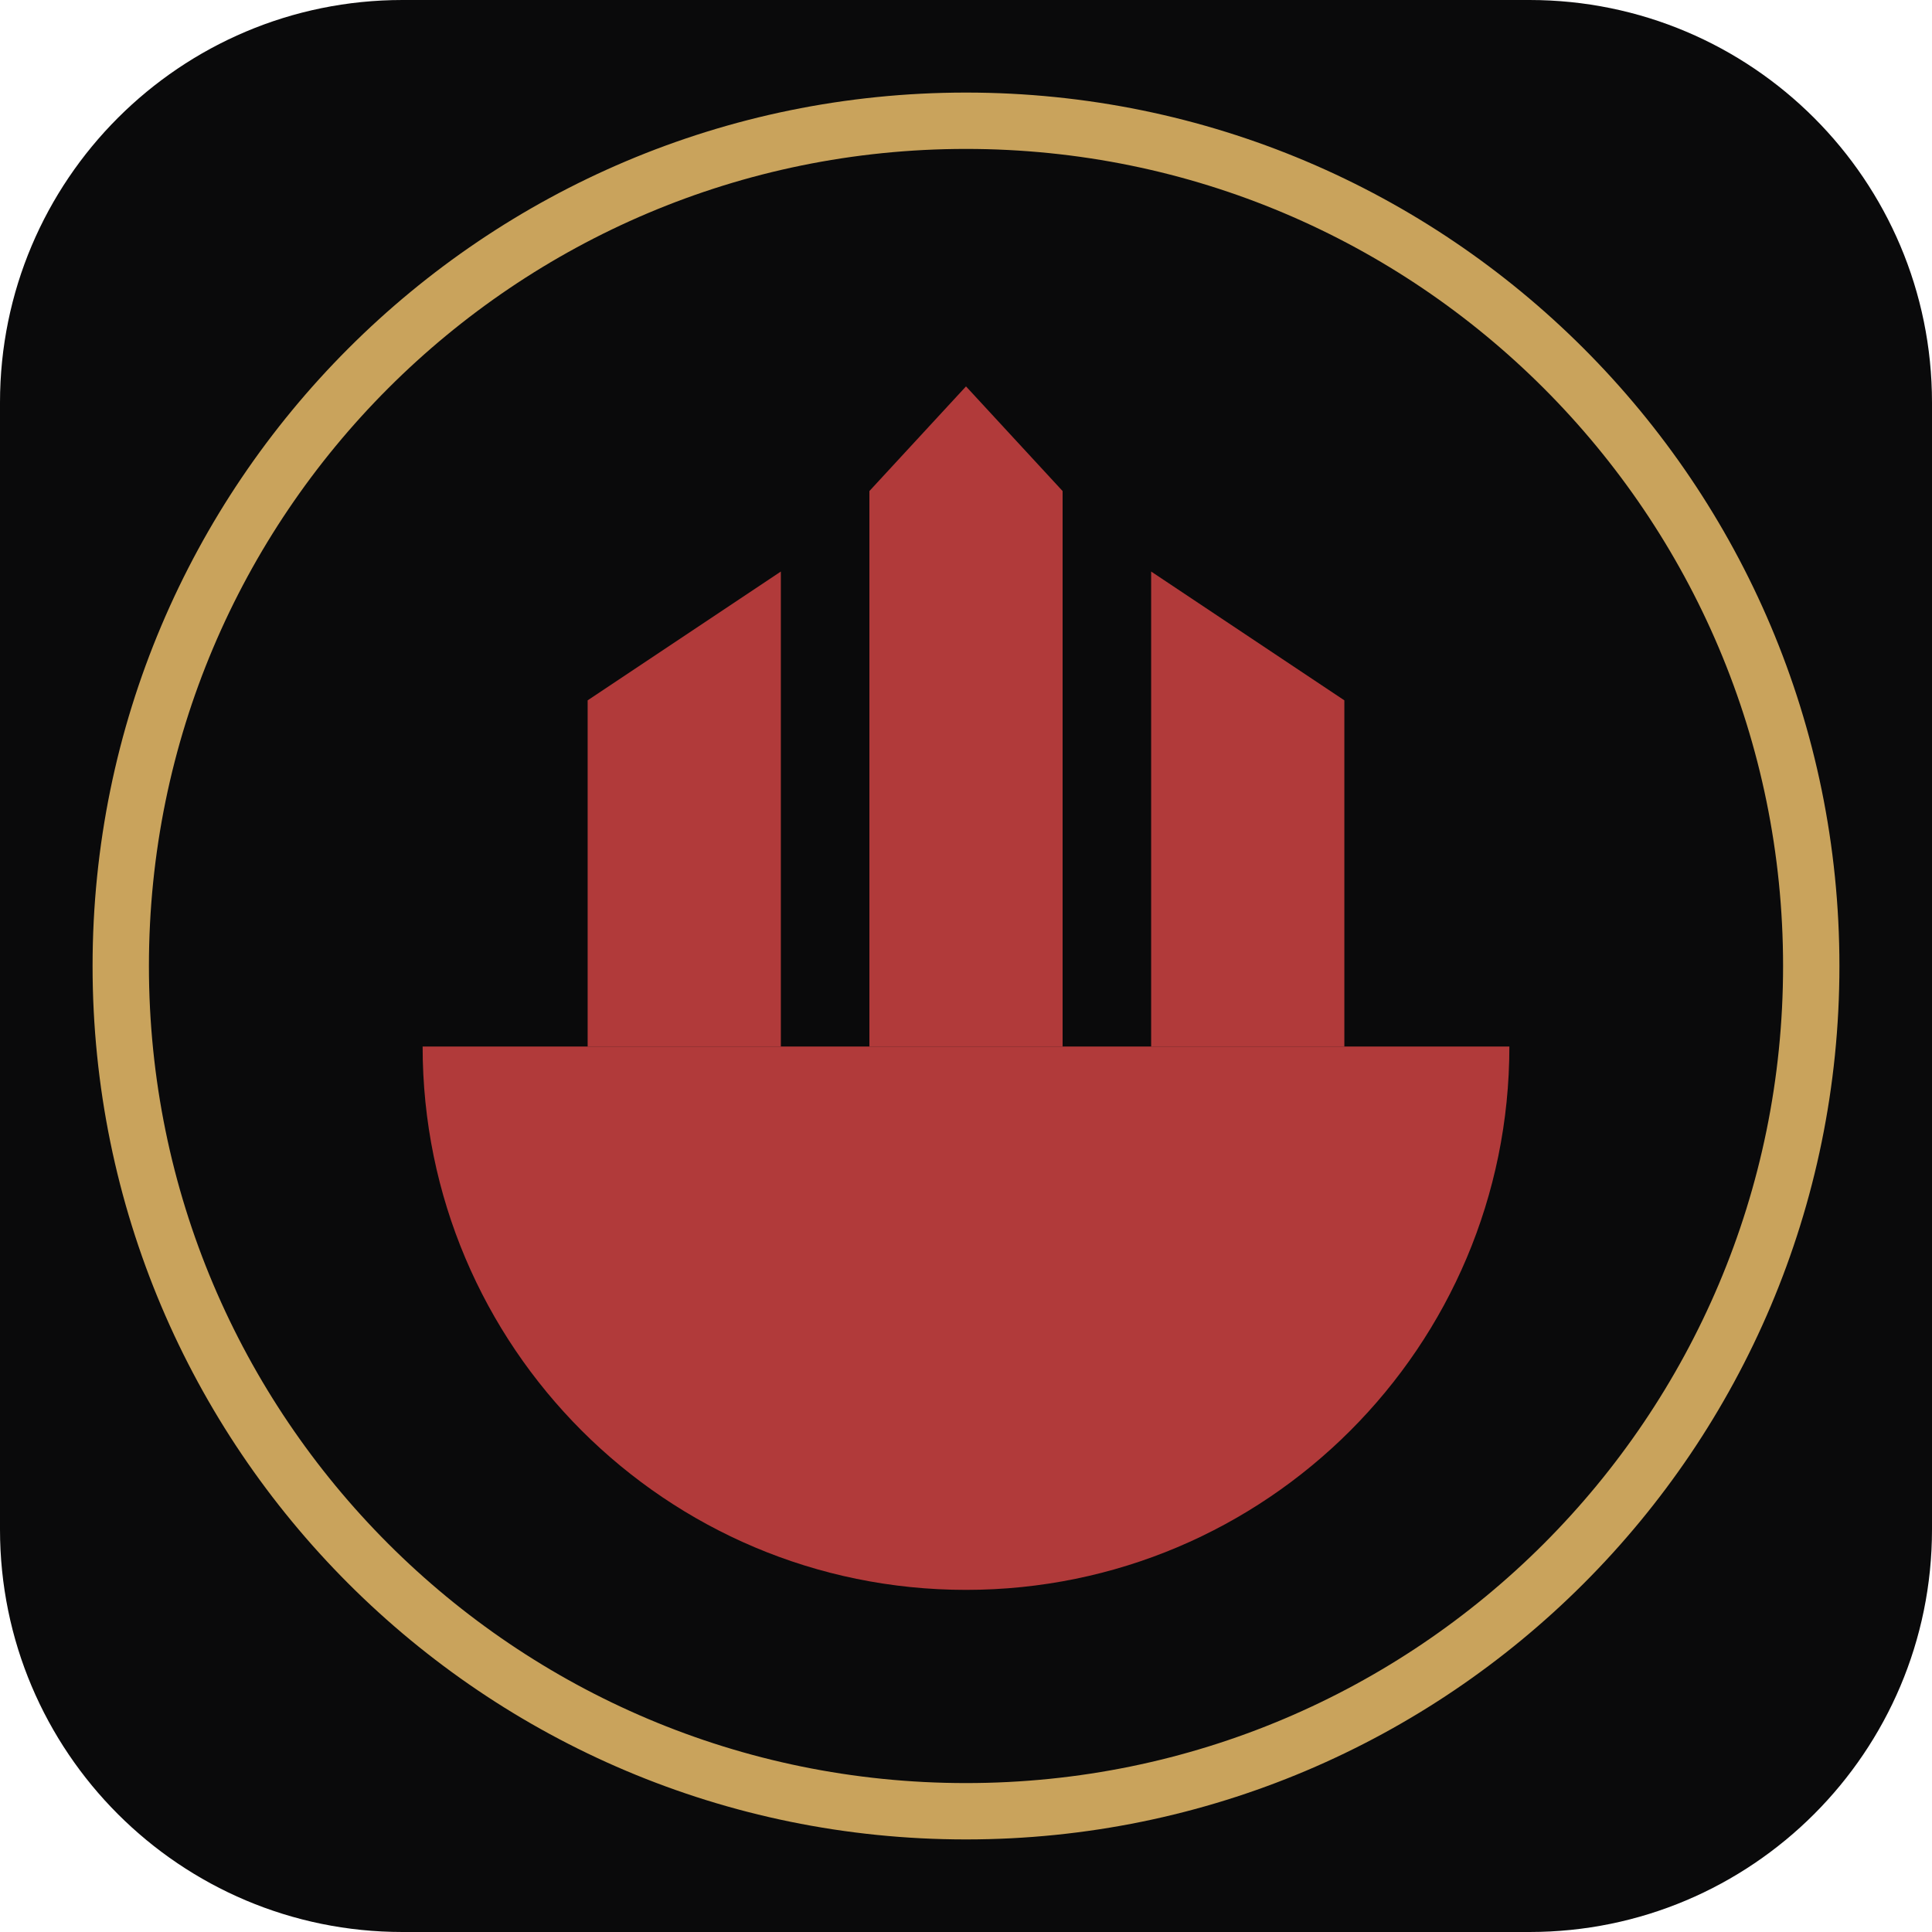
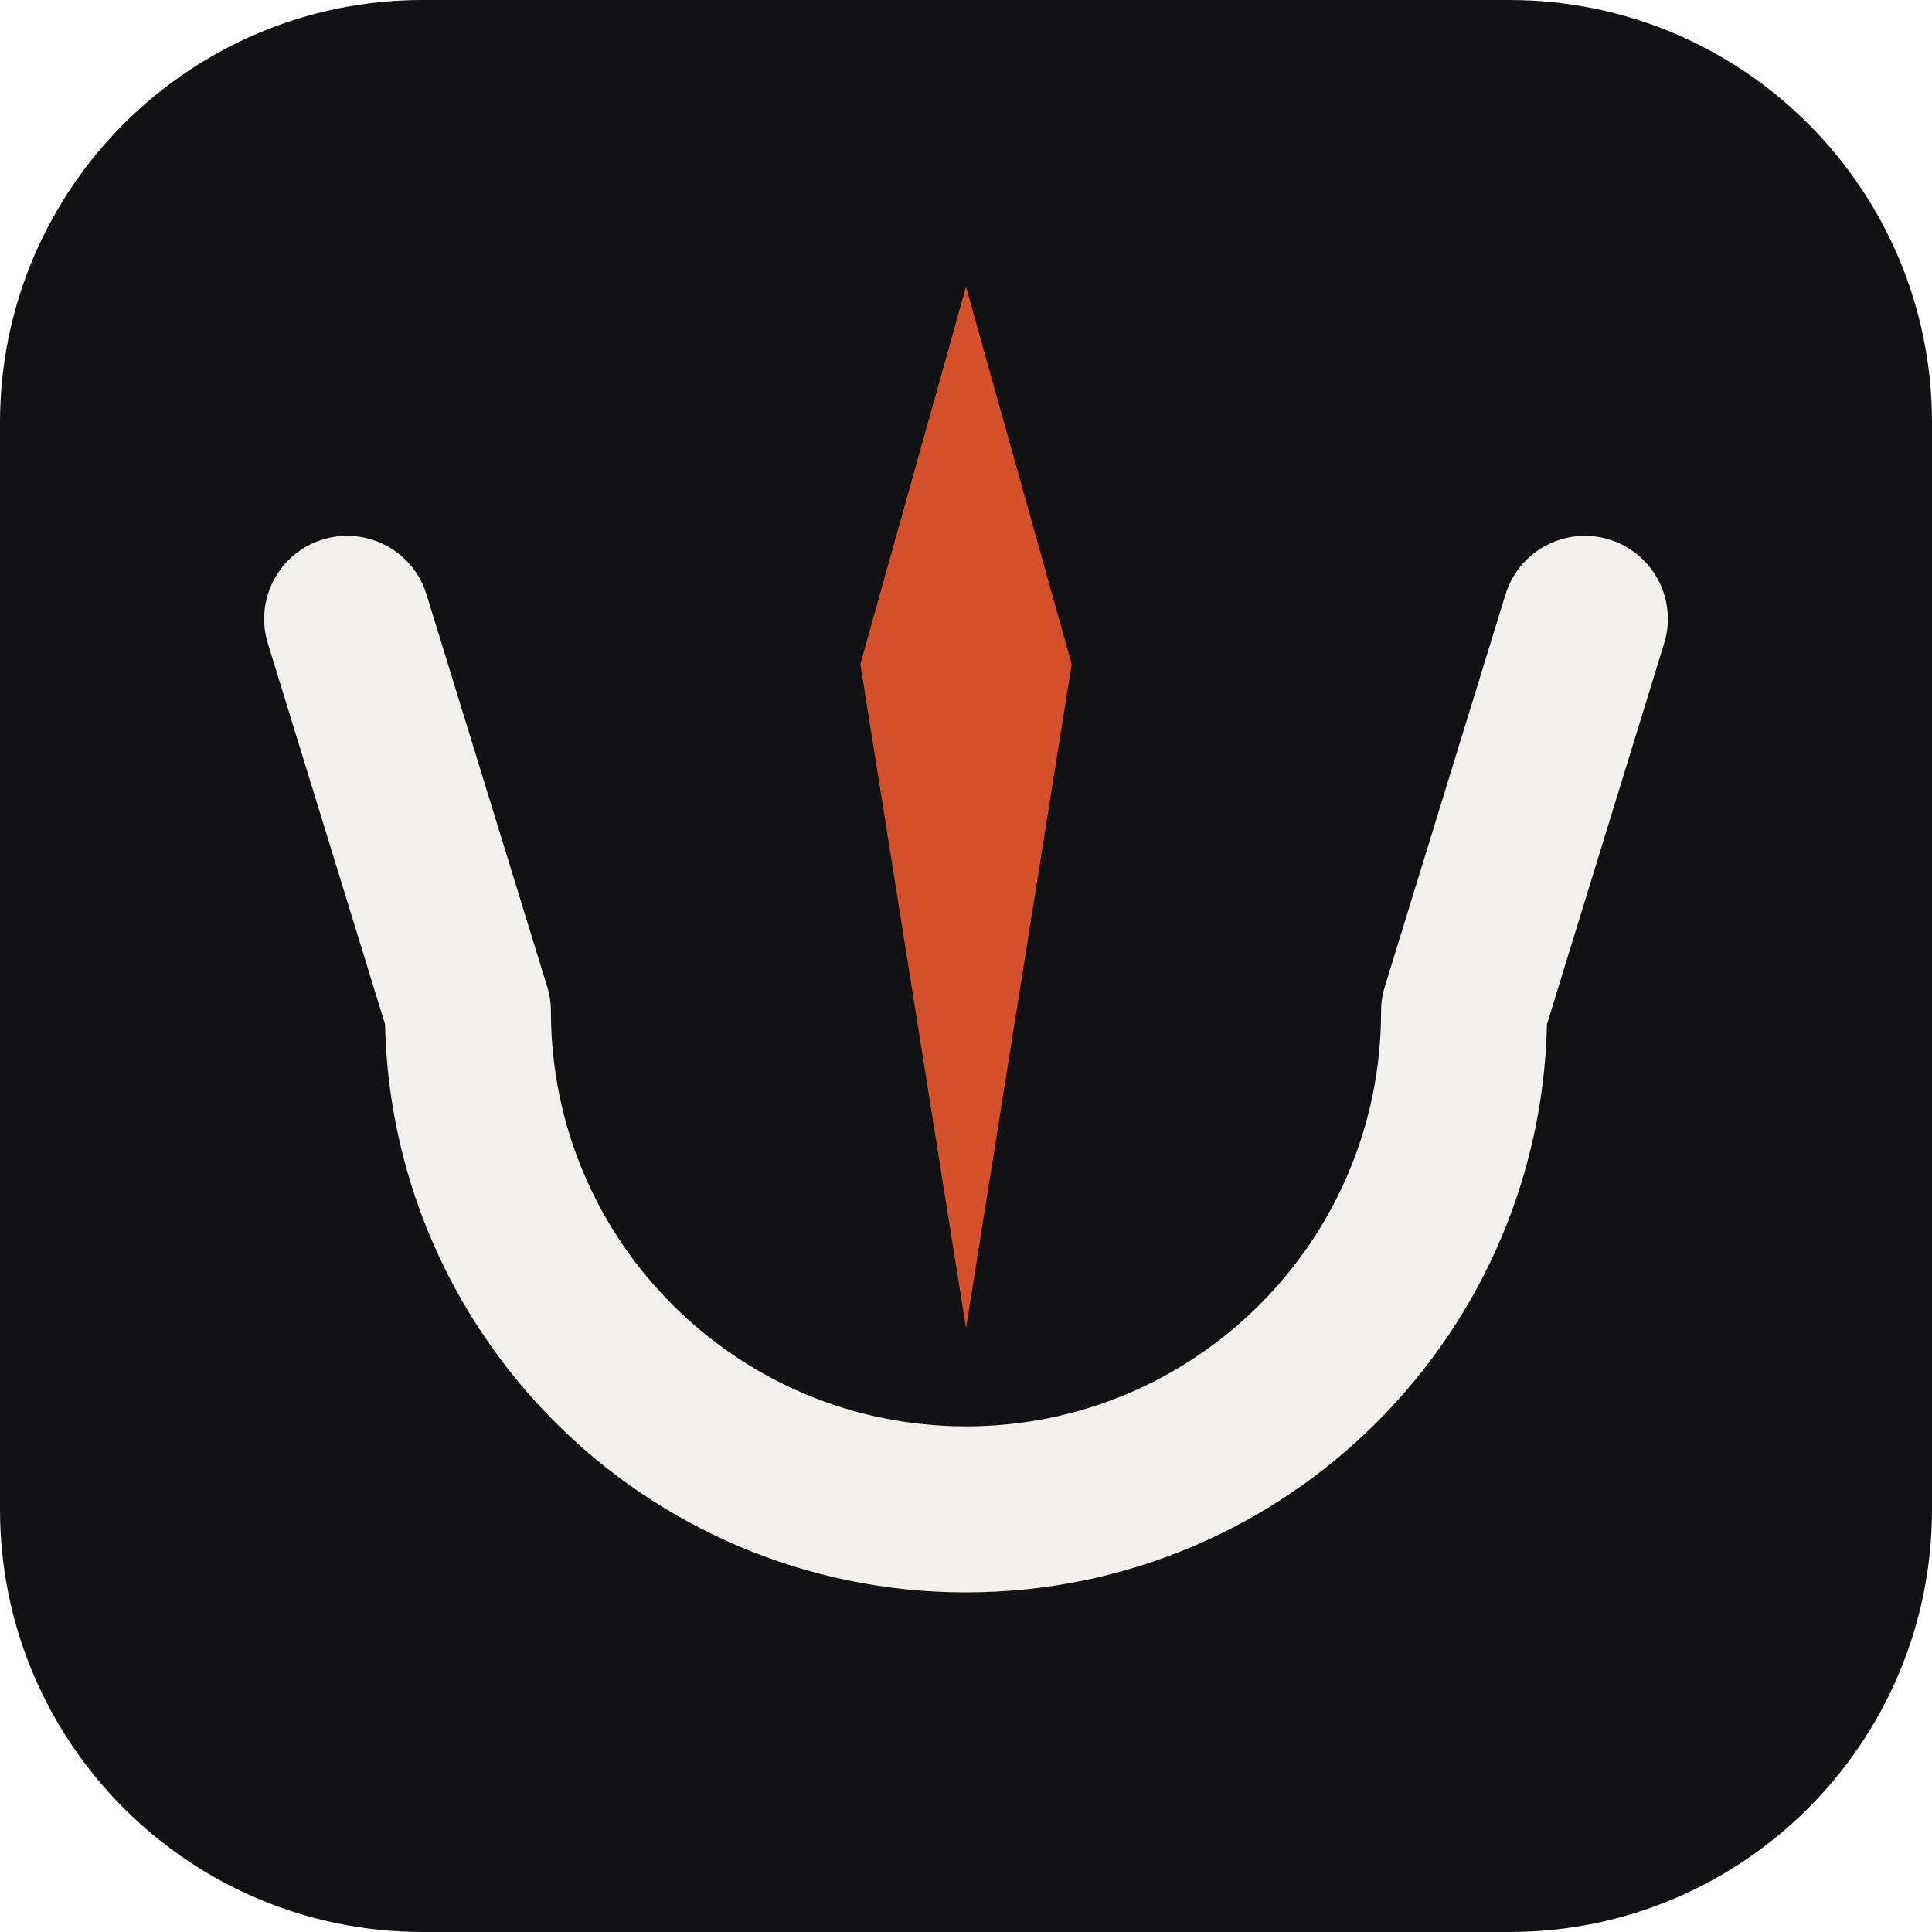
- <svg xmlns="http://www.w3.org/2000/svg" viewBox="0 0 48 48">
-   <rect width="48" height="48" rx="10" fill="#0a0a0b" />
-   <circle cx="24" cy="24" r="21" fill="none" stroke="#c9a35c" stroke-width="1.4" />
-   <g fill="#b13a3a">
-     <path d="M10.5 26 A13.5 13.5 0 0 0 37.5 26 Z" />
-     <path d="M21.6 26 V12.2 L24 9.6 L26.4 12.2 V26 Z" />
-     <path d="M14.6 26 V17.4 L19.4 14.2 V26 Z" />
-     <path d="M33.4 26 V17.4 L28.6 14.2 V26 Z" />
-   </g>
+ <svg xmlns="http://www.w3.org/2000/svg" viewBox="0 0 64 64" width="64" height="64">
+   <rect width="64" height="64" rx="14" fill="#121214" />
+   <path d="M11.5 20.5 L15.5 33.5 A16.5 16.5 0 0 0 48.5 33.5 L52.5 20.5" fill="none" stroke="#f2f0eb" stroke-width="5.5" stroke-linecap="round" stroke-linejoin="round" />
+   <path d="M32 9.5 L35.5 22 L32 44 L28.5 22 Z" fill="#d4502a" />
</svg>
